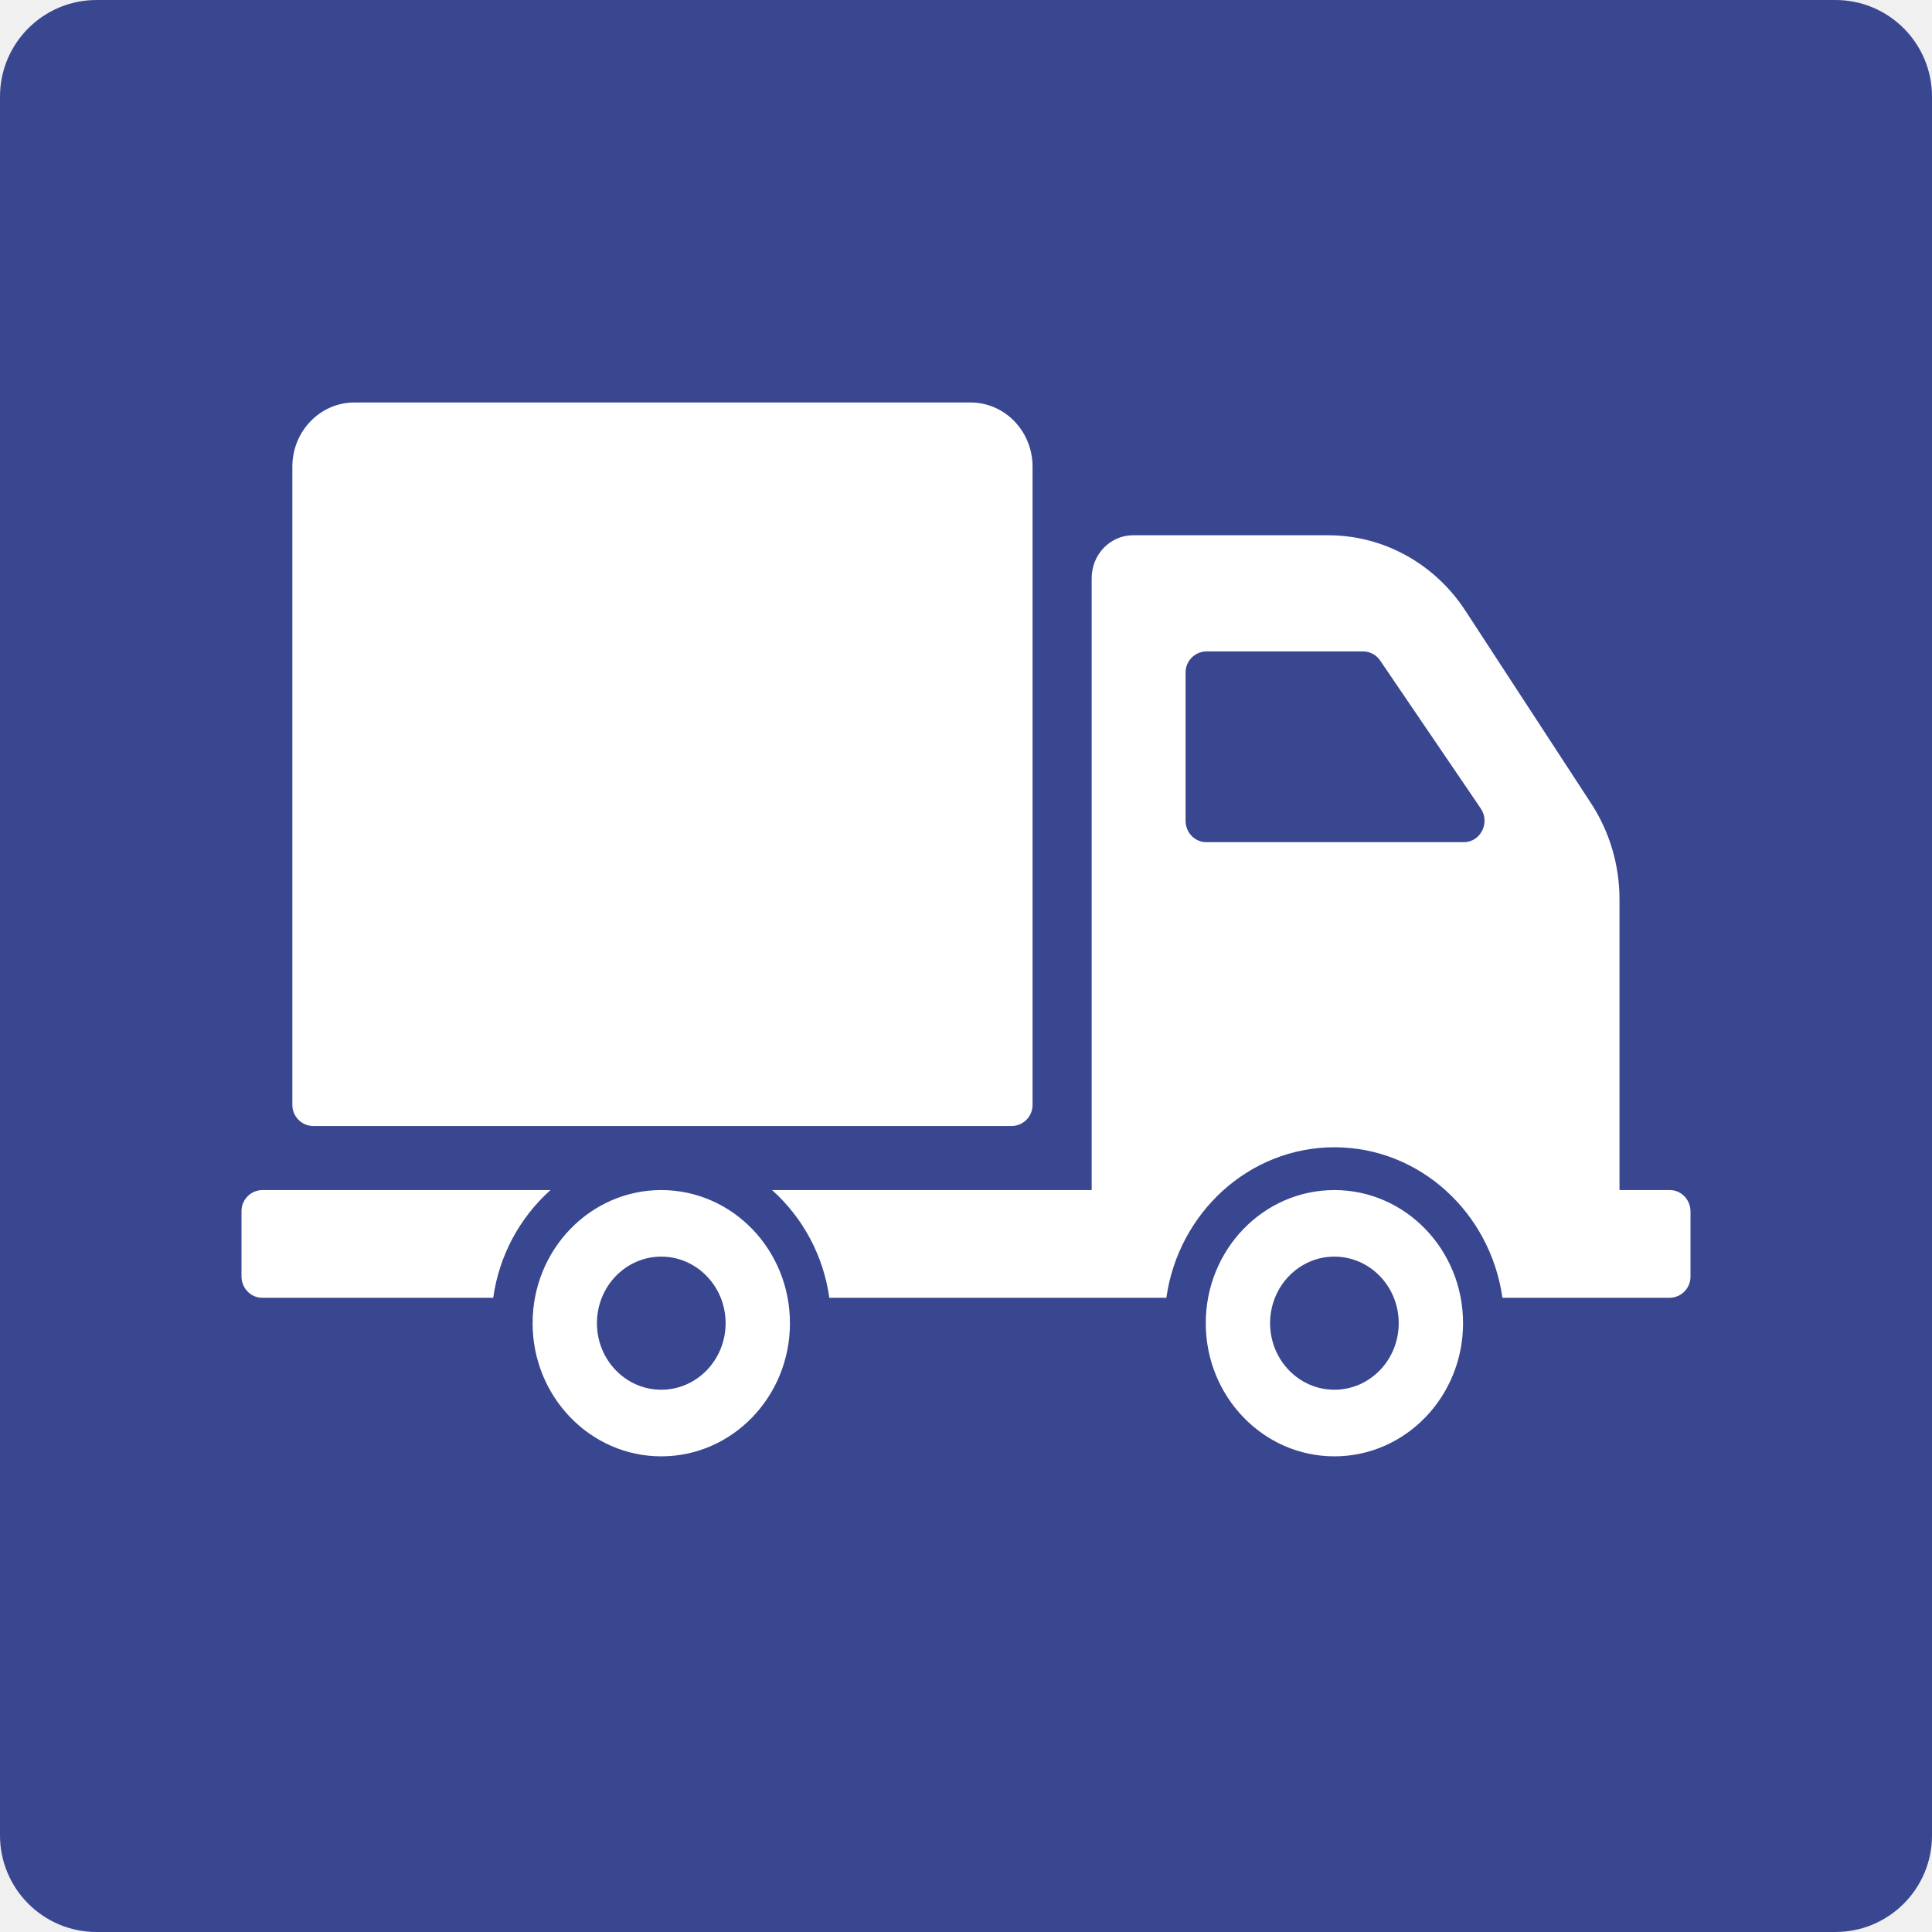
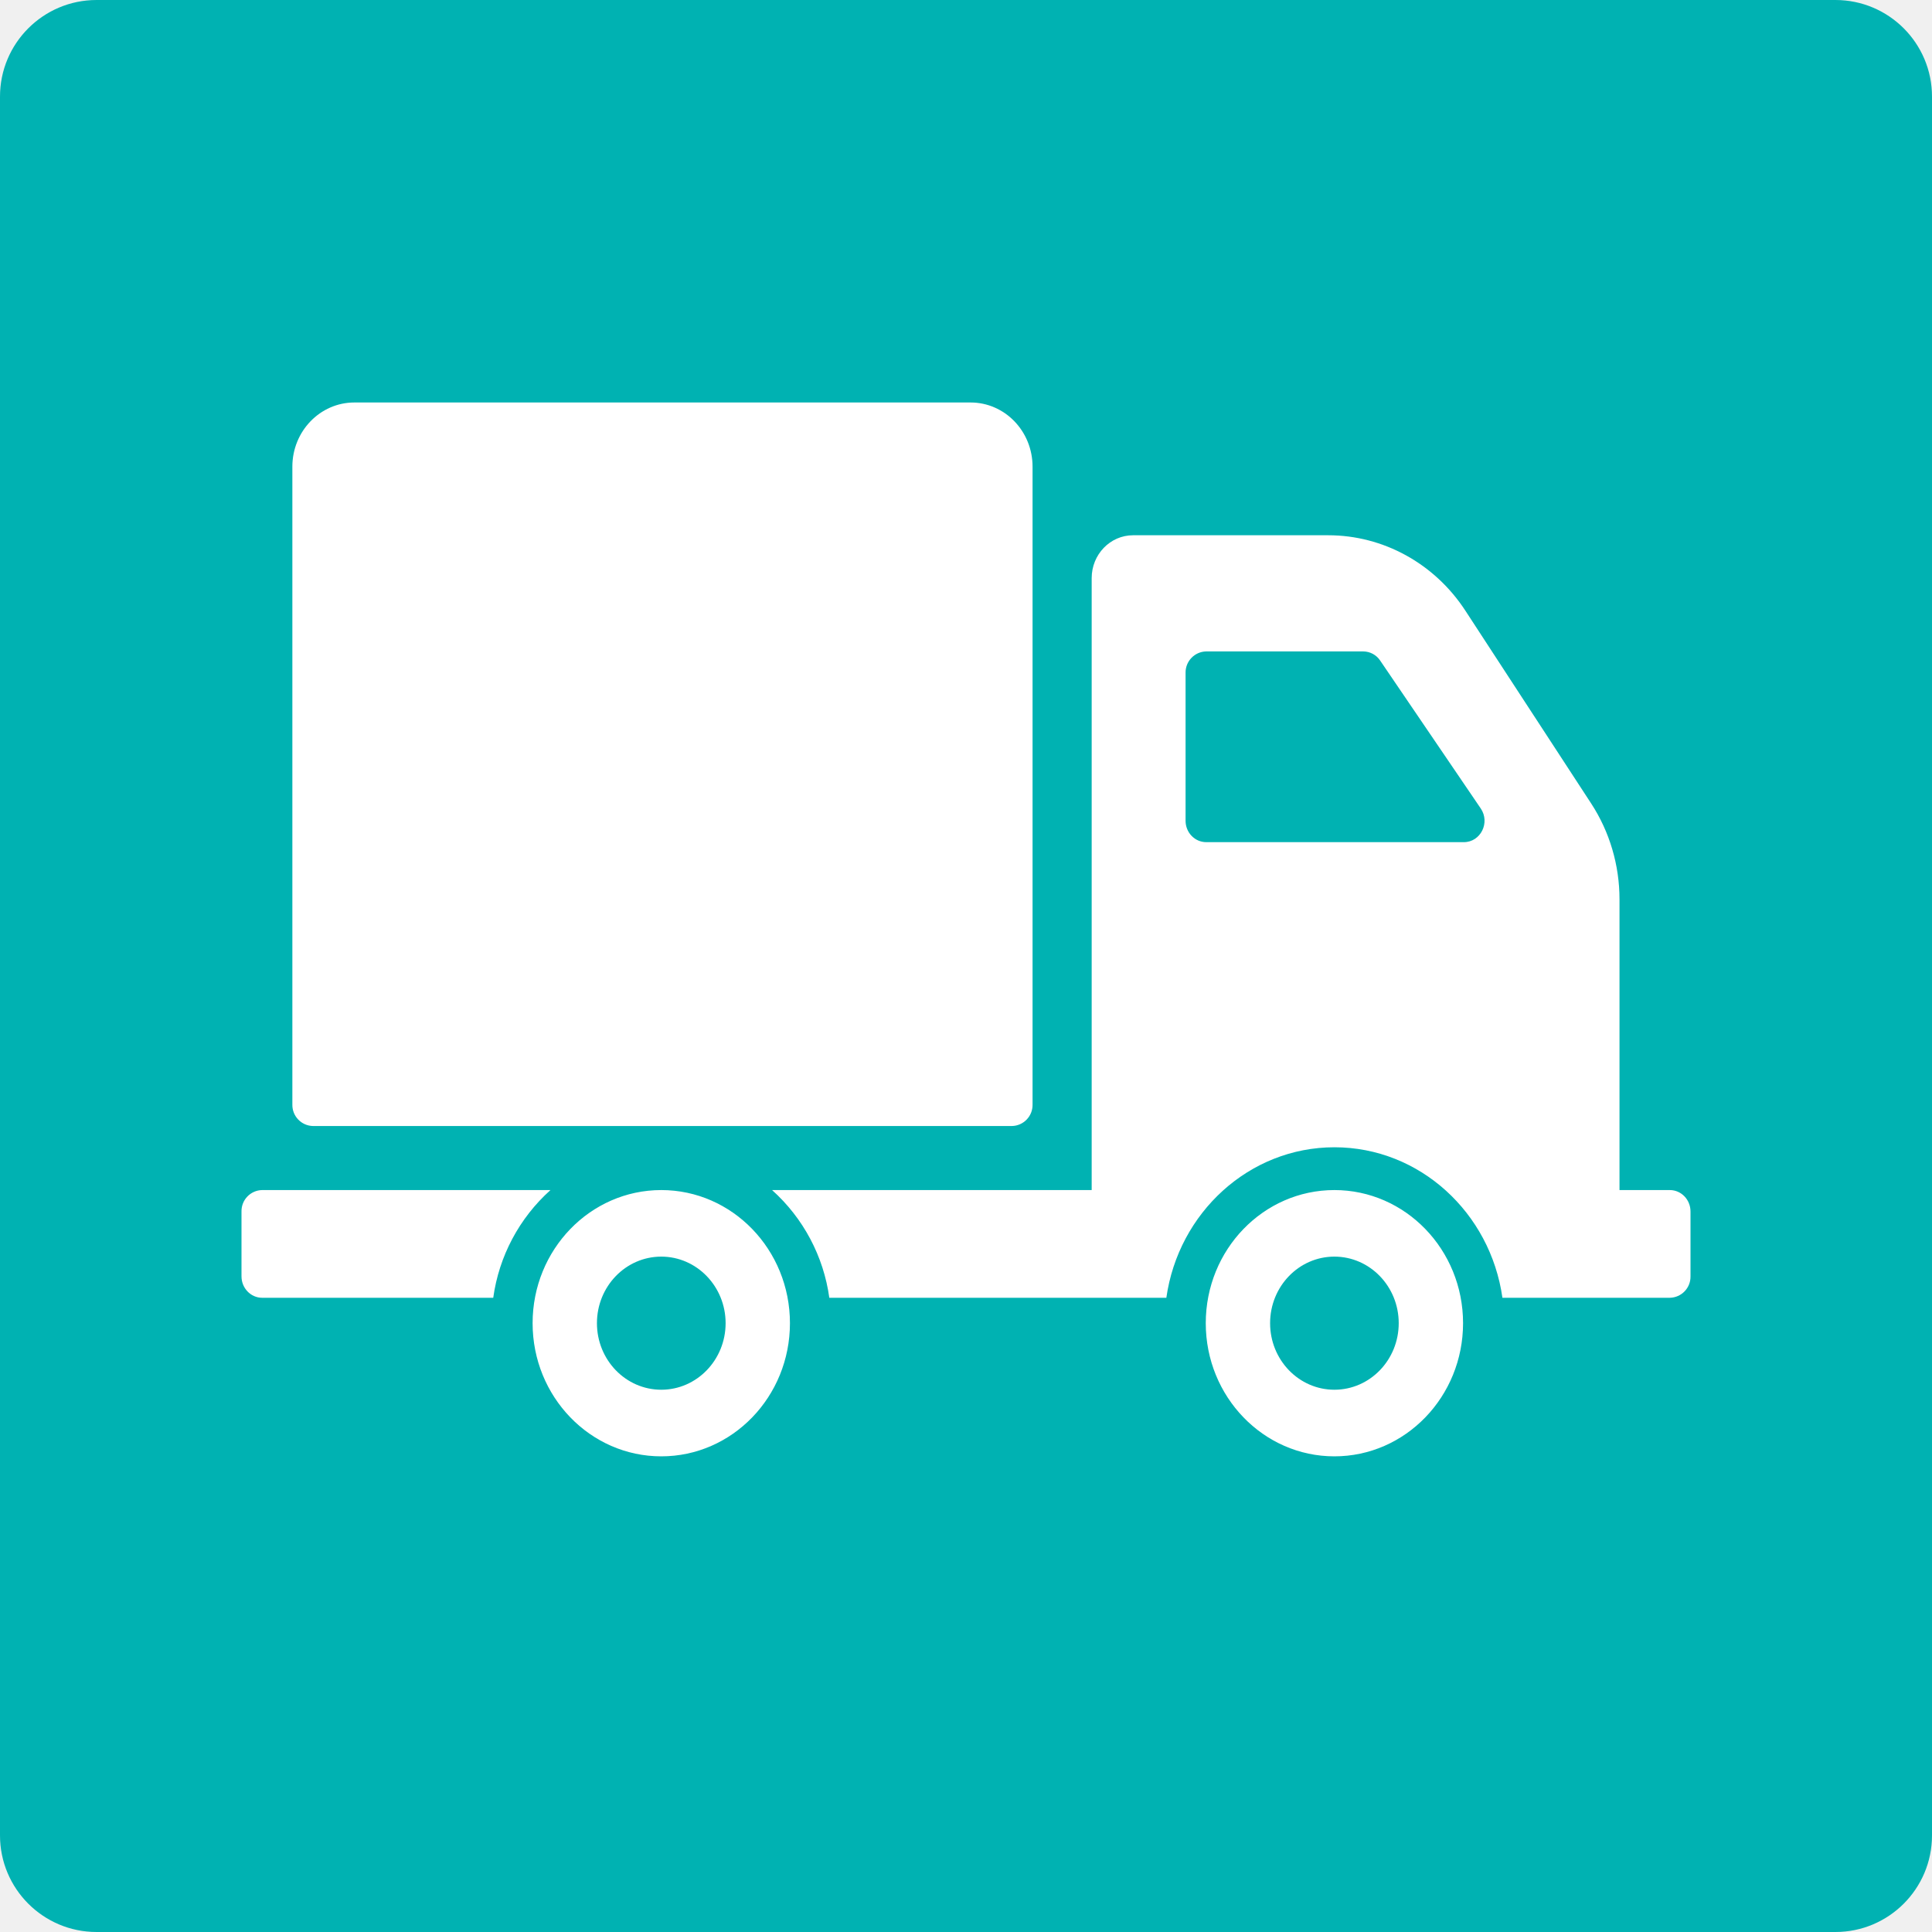
<svg xmlns="http://www.w3.org/2000/svg" width="40" height="40">
  <g fill="none" fill-rule="evenodd">
-     <rect fill="#394791" width="40" height="40" rx="2" />
+     <rect fill="#00b2b2" width="40" height="40" rx="2" />
    <path d="M5 5h30v30H5z" />
    <path d="M6.053 22.87V9.662c0-.734.575-1.329 1.284-1.329h12.757c.71 0 1.284.595 1.284 1.33V22.87a.436.436 0 01-.428.443H6.48a.436.436 0 01-.427-.443zm10.302 4.525c0 1.522-1.193 2.757-2.664 2.757s-2.664-1.235-2.664-2.757 1.193-2.756 2.664-2.756 2.664 1.234 2.664 2.756zm-1.332 0c0-.76-.597-1.378-1.332-1.378-.736 0-1.332.617-1.332 1.378 0 .761.596 1.378 1.332 1.378.735 0 1.332-.617 1.332-1.378zm-3.626-2.756H5.428a.436.436 0 00-.428.443v1.344c0 .244.192.443.428.443h4.784a3.671 3.671 0 011.185-2.23zm18.894 2.756c0 1.522-1.193 2.757-2.664 2.757-1.47 0-2.663-1.235-2.663-2.757s1.192-2.756 2.663-2.756c1.471 0 2.664 1.234 2.664 2.756zm-1.332 0c0-.76-.596-1.378-1.332-1.378-.735 0-1.331.617-1.331 1.378 0 .761.596 1.378 1.331 1.378.736 0 1.332-.617 1.332-1.378zM35 25.082v1.344a.436.436 0 01-.428.443h-3.466c-.248-1.76-1.711-3.116-3.478-3.116-1.768 0-3.231 1.357-3.48 3.116H17.17a3.672 3.672 0 00-1.185-2.23h6.617v-12.67c0-.49.384-.887.857-.887H27.5c1.138 0 2.202.585 2.838 1.56l2.606 3.994c.382.586.586 1.276.586 1.983v6.02h1.042c.236 0 .428.198.428.443zm-4.343-8.344l-2.083-3.063a.424.424 0 00-.35-.188h-3.25a.436.436 0 00-.428.443v3.063c0 .245.192.443.428.443h5.333c.347 0 .55-.404.35-.698z" fill="#FFF" fill-rule="nonzero" />
  </g>
</svg>
